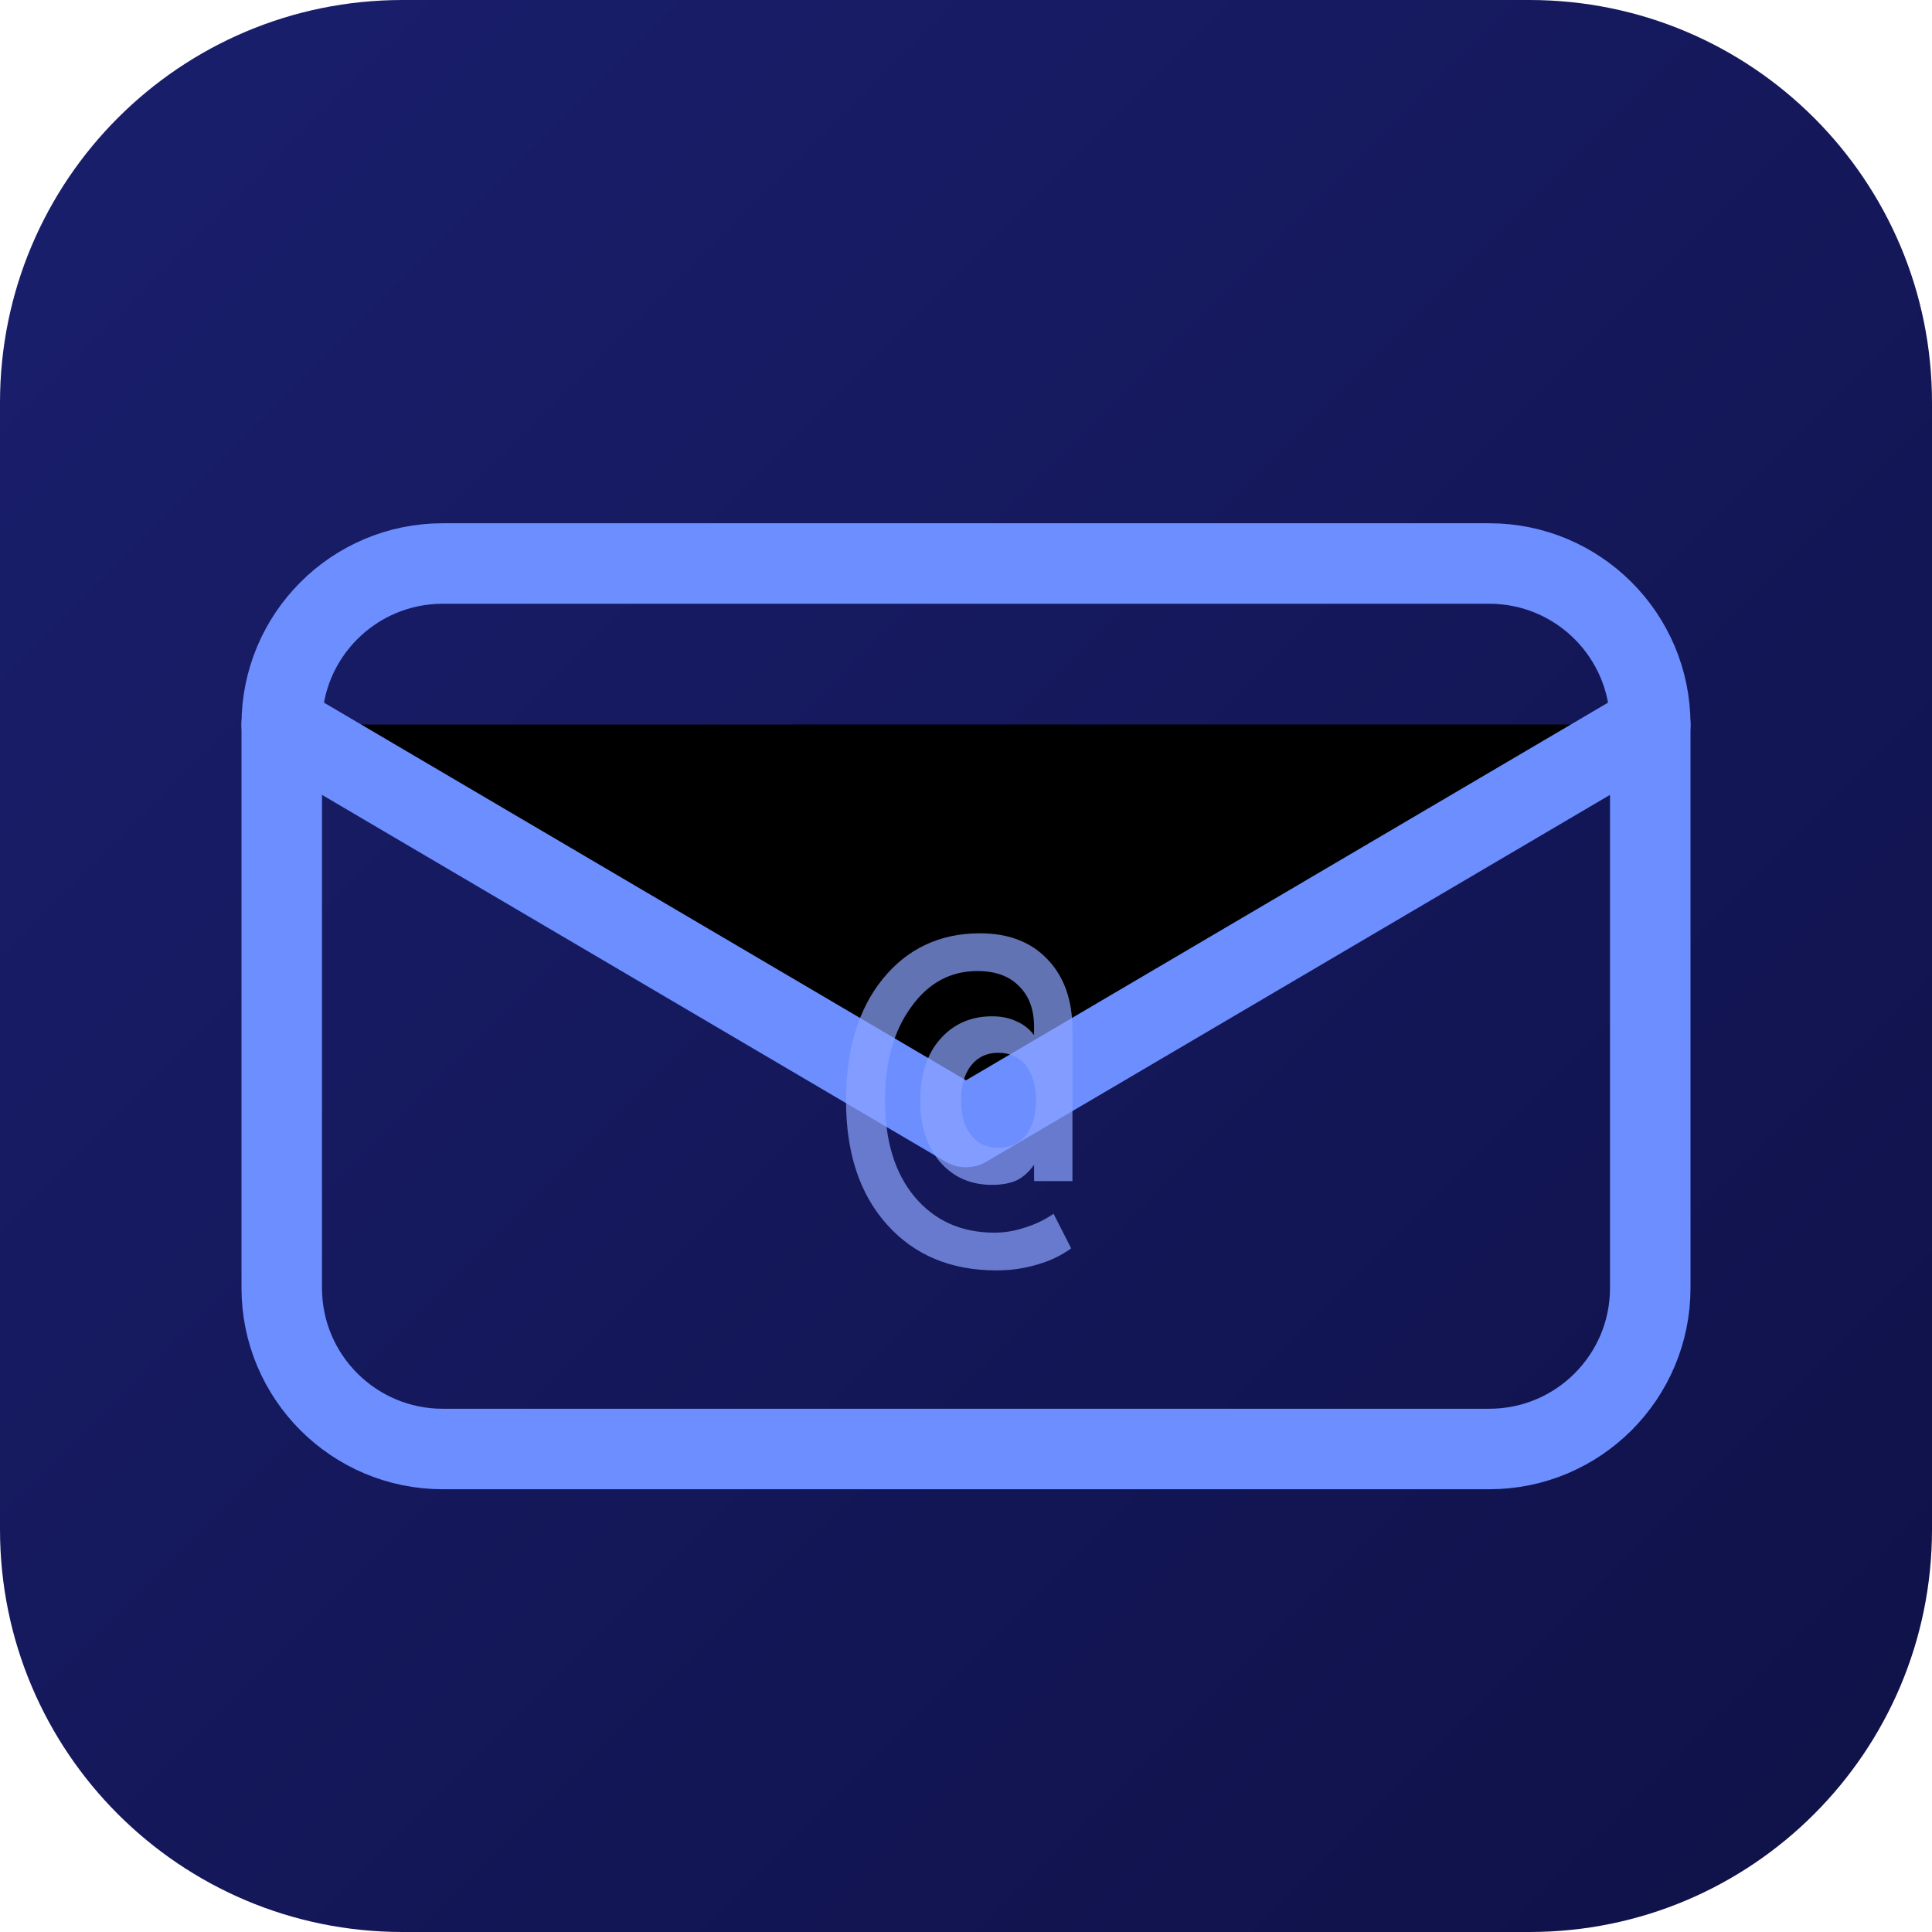
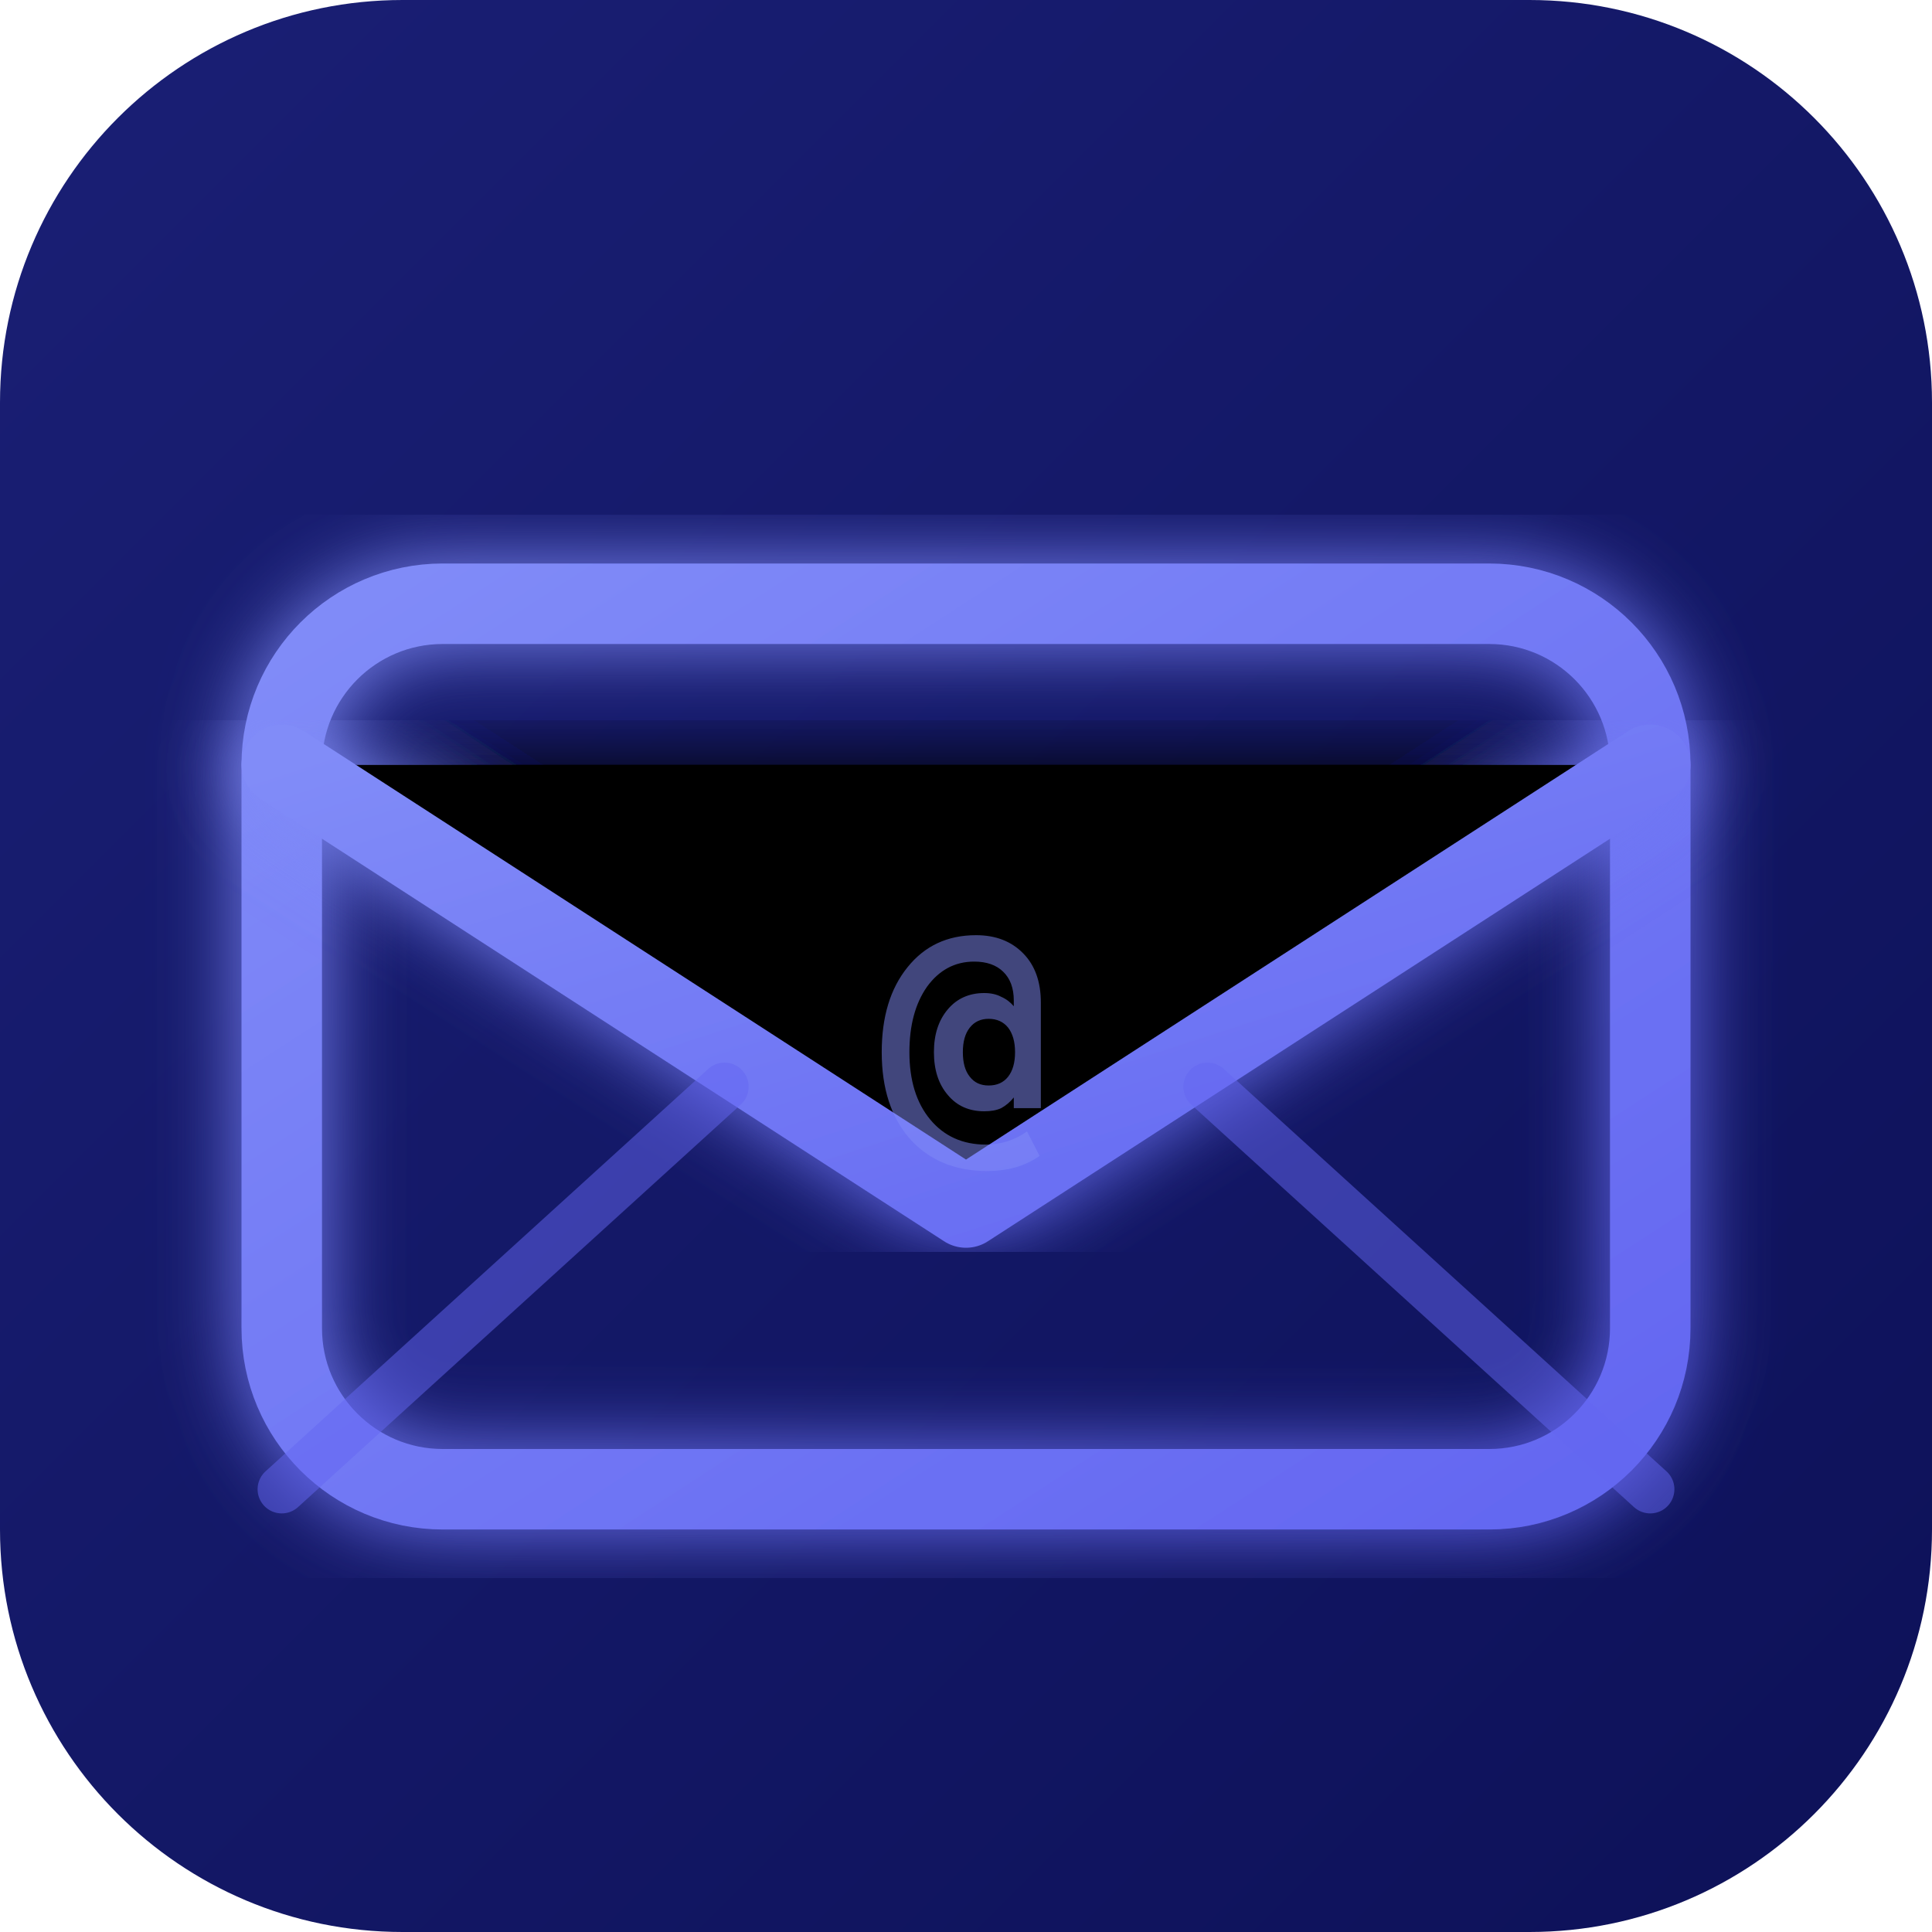
<svg xmlns="http://www.w3.org/2000/svg" viewBox="0 0 48 48" width="48" height="48">
  <defs>
    <linearGradient id="bg" x1="0%" y1="0%" x2="100%" y2="100%">
-       <stop offset="0%" stop-color="#1a1f6e" />
-       <stop offset="100%" stop-color="#0f1147" />
+       <stop offset="0%" stop-color="#1a1f75" />
+       <stop offset="100%" stop-color="#0d1158" />
    </linearGradient>
+     <linearGradient id="ac" x1="0%" y1="0%" x2="100%" y2="100%">
+       <stop offset="0%" stop-color="#818cf8" />
+       <stop offset="100%" stop-color="#6366f1" />
+     </linearGradient>
+     <filter id="glow">
+       <feGaussianBlur stdDeviation="1" result="blur" />
+       <feMerge>
+         <feMergeNode in="blur" />
+         <feMergeNode in="SourceGraphic" />
+       </feMerge>
+     </filter>
  </defs>
  <rect width="48" height="48" rx="10" fill="url(#bg)" />
-   <rect x="7" y="14" width="34" height="22" rx="4" fill="none" stroke="#6C8EFF" stroke-width="2" />
-   <path d="M7 18L24 28L41 18" stroke="#6C8EFF" stroke-width="2" stroke-linecap="round" stroke-linejoin="round" />
-   <text x="24" y="30" text-anchor="middle" font-family="'SF Mono','Fira Code',monospace" font-size="10" font-weight="700" fill="#8ba4ff" opacity="0.7">@</text>
+   <rect x="7" y="15" width="34" height="22" rx="4" fill="none" stroke="url(#ac)" stroke-width="2" filter="url(#glow)" />
+   <path d="M7 19L24 30L41 19" stroke="url(#ac)" stroke-width="2" stroke-linecap="round" stroke-linejoin="round" filter="url(#glow)" />
+   <path d="M7 37L18 27" stroke="#6366f1" stroke-width="1.2" stroke-linecap="round" opacity="0.5" />
+   <path d="M41 37L30 27" stroke="#6366f1" stroke-width="1.2" stroke-linecap="round" opacity="0.5" />
+   <text x="24" y="28" text-anchor="middle" font-family="monospace" font-size="7" font-weight="700" fill="#818cf8" opacity="0.5">@</text>
</svg>
